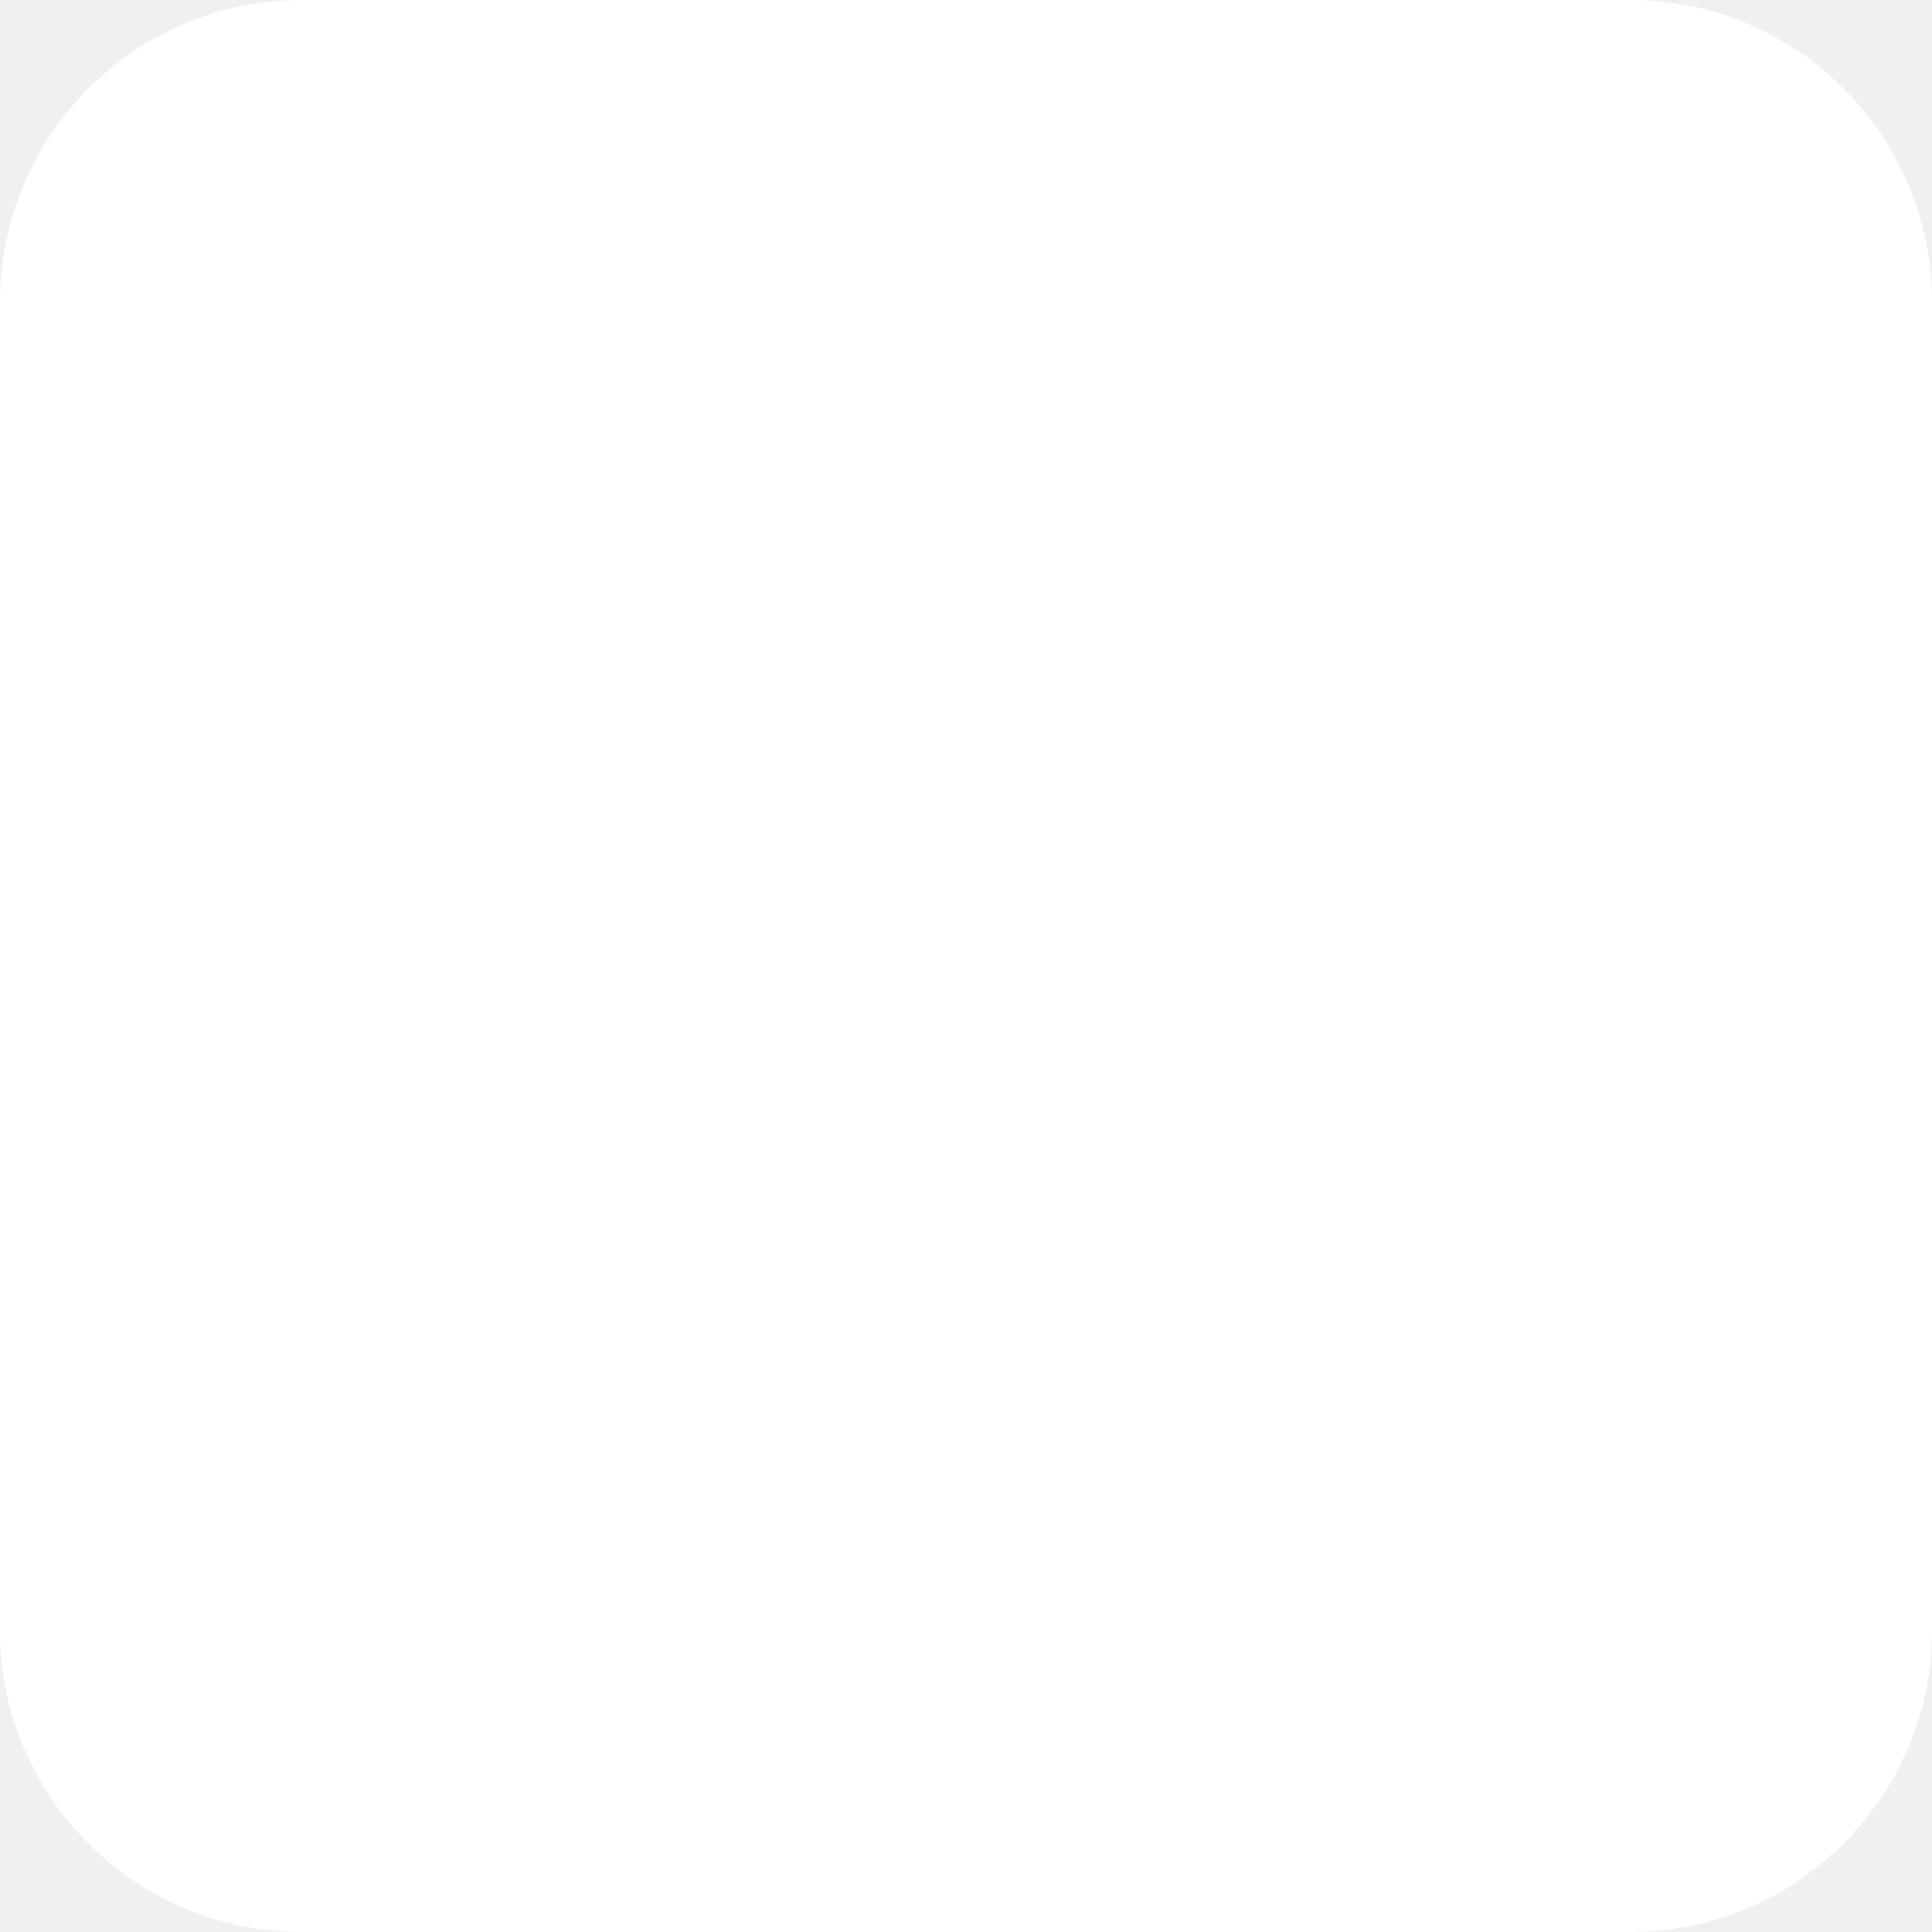
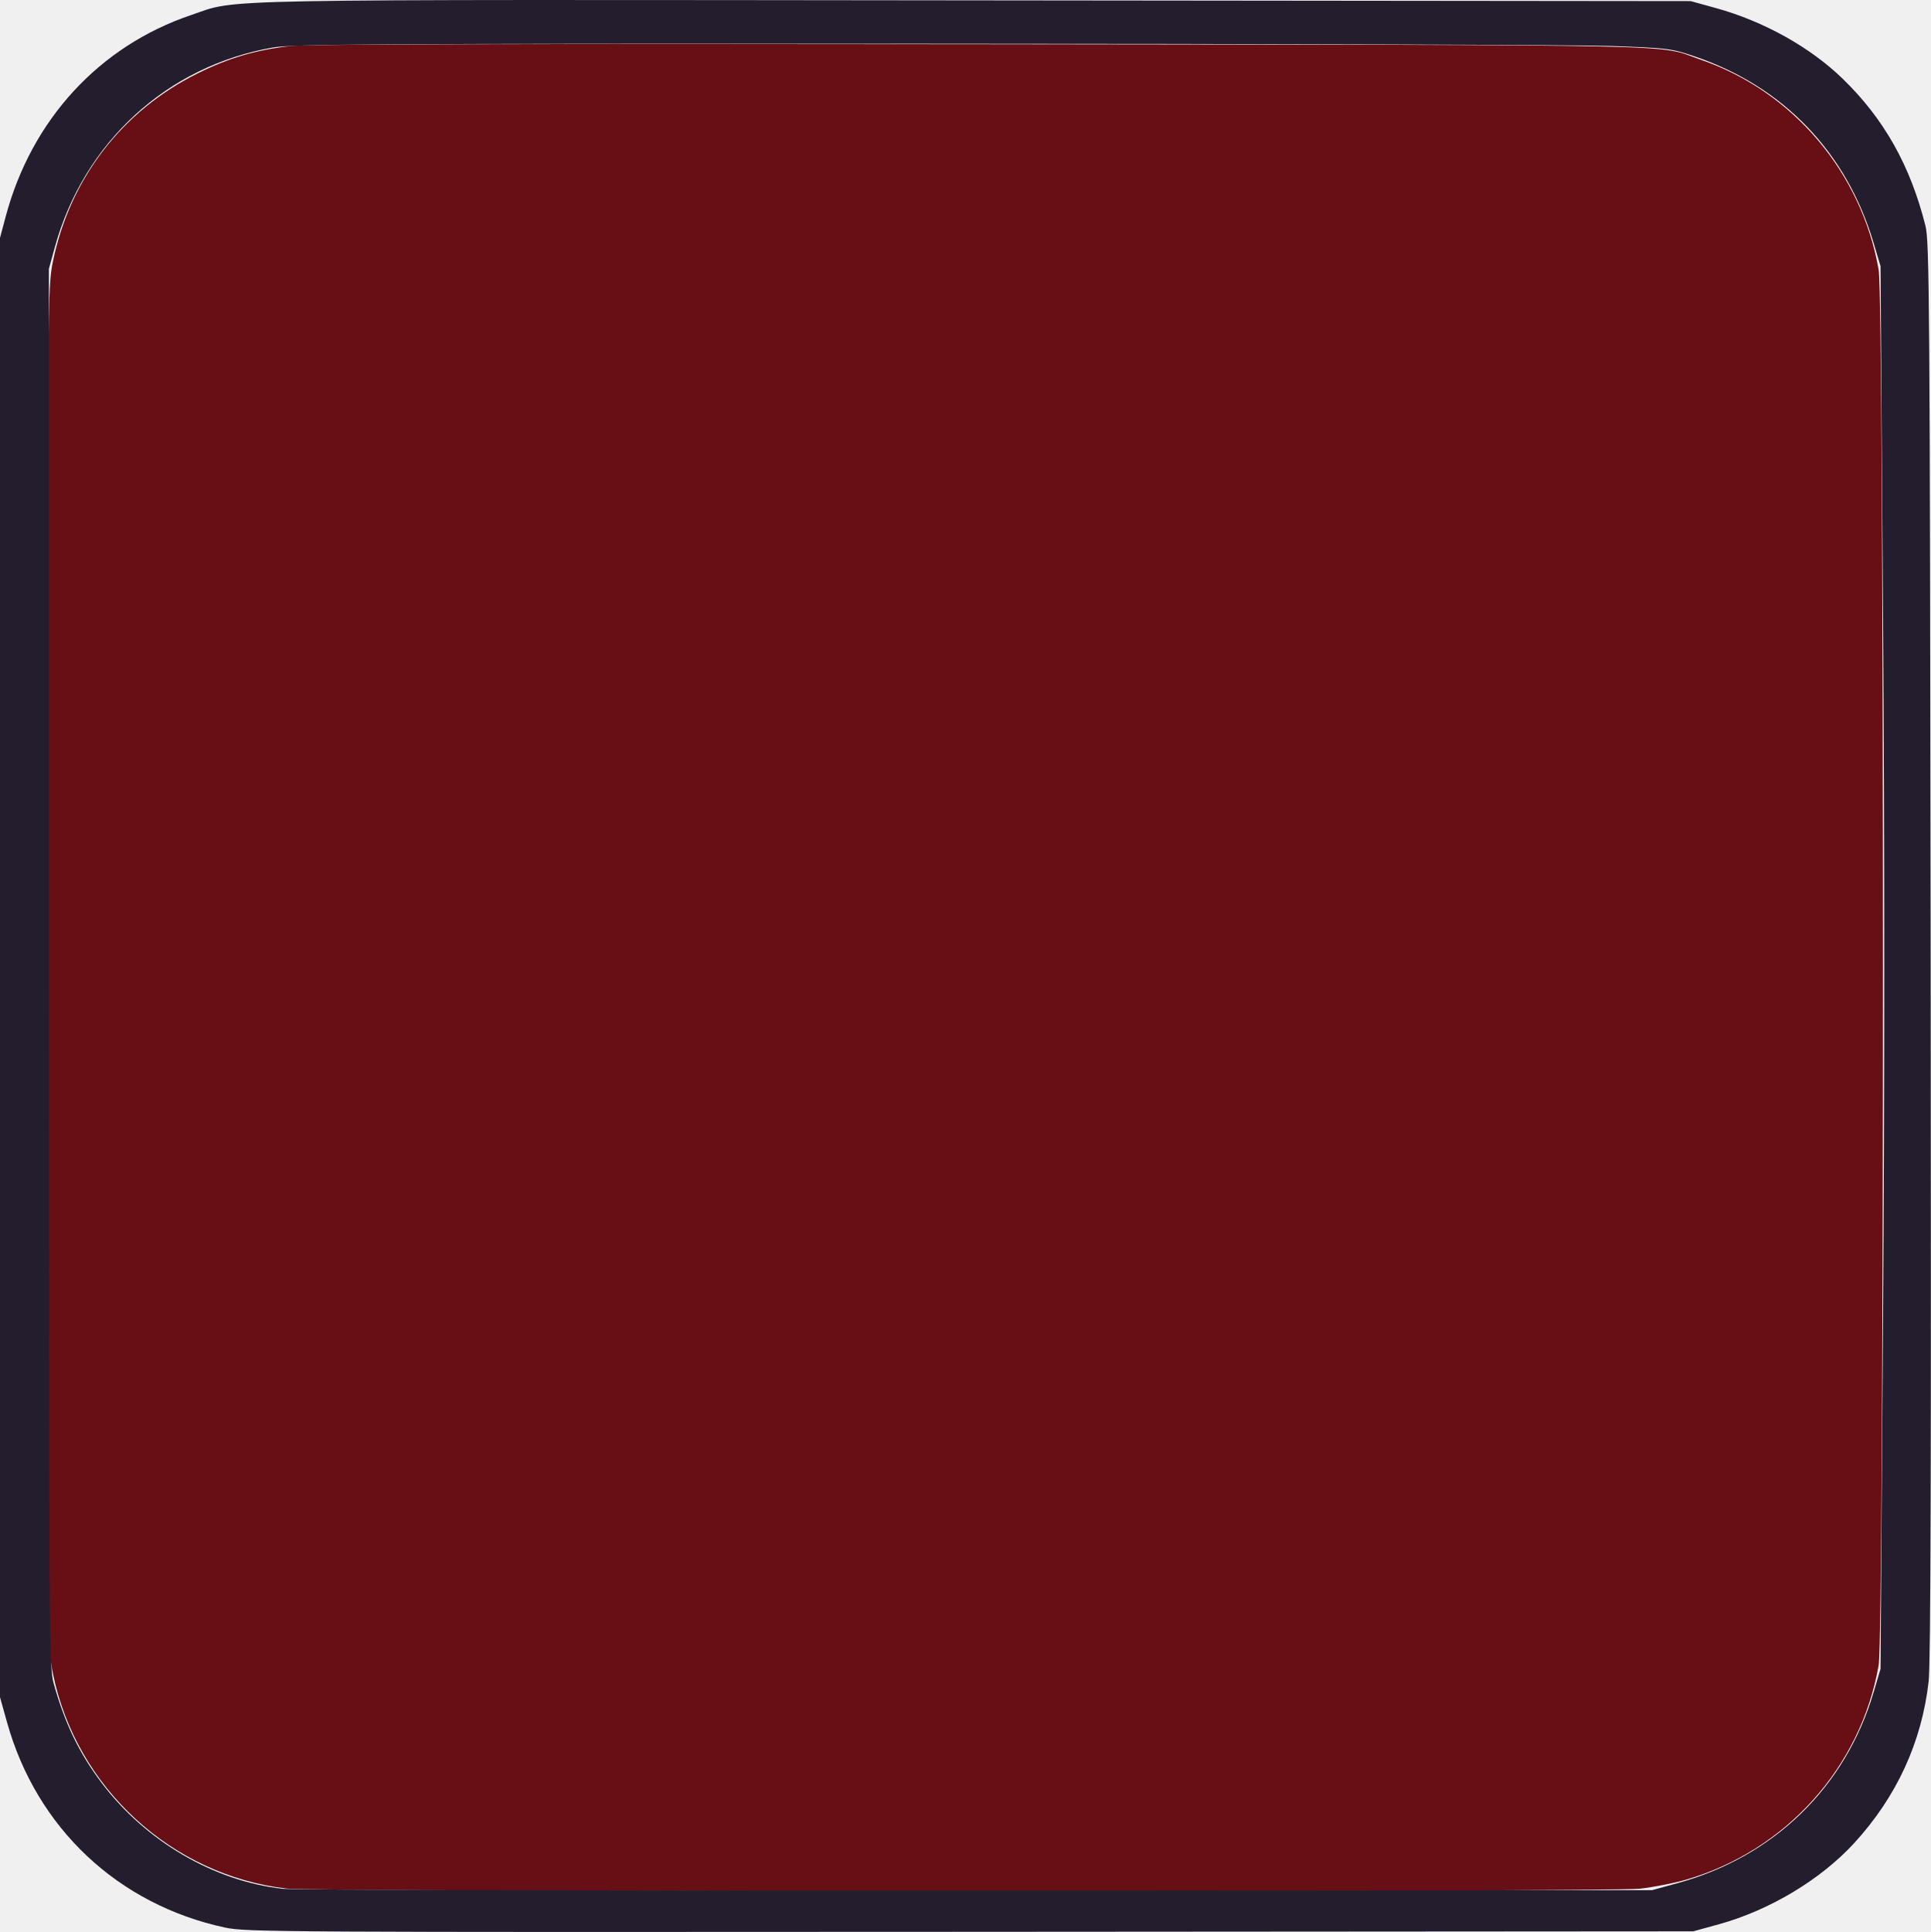
- <svg xmlns="http://www.w3.org/2000/svg" width="32" height="32" viewBox="0 0 32 32" fill="none" version="1.1" id="svg4">
-   <defs id="defs8" />
-   <rect x="0" y="0" width="32" height="32" rx="5" fill="#ffffff" id="rect2" />
+ <svg xmlns="http://www.w3.org/2000/svg" version="1.1" id="svg1" width="132.644" height="132.704" viewBox="0 0 132.644 132.704">
+   <defs id="defs1" />
+   <g id="g1" transform="translate(-0.265165,-0.09978785)">
+     <path style="fill:#680f15;fill-opacity:1;stroke-width:0.177" d="M 19.976,129.822 C 12.073,128.918 5.495,122.874 3.901,115.054 3.537,113.265 3.536,113.085 3.536,66.556 c 0,-46.279 0.003,-46.718 0.36,-48.468 1.164,-5.713 4.766,-10.39 9.982,-12.963 2.149,-1.06 3.961,-1.592 6.364,-1.867 1.067,-0.122 16.695,-0.162 47.465,-0.121 50.32,0.067 46.227,-0.021 49.409,1.072 6.312,2.168 11.035,7.749 12.203,14.42 0.391,2.232 0.391,93.623 0,95.855 -1.228,7.012 -6.375,12.738 -13.236,14.727 -0.817,0.237 -2.249,0.516 -3.181,0.62 -2.074,0.231 -90.901,0.223 -92.925,-0.009 z" id="path2" />
+     <path style="fill:#241d2d;fill-opacity:1;stroke-width:0.177" d="M 15.733,132.502 C 8.367,130.92 2.778,125.661 0.749,118.402 L 0.265,116.673 V 66.556 16.44 L 0.656,14.976 C 2.431,8.324 7.083,3.268 13.393,1.134 16.728,0.006 13.349,0.069 67.352,0.125 l 49.056,0.051 1.728,0.477 c 3.289,0.908 6.475,2.684 8.716,4.858 2.837,2.752 4.648,5.969 5.683,10.1 0.273,1.089 0.301,5.016 0.357,49.707 0.043,35.005 0.005,49.012 -0.138,50.274 -0.473,4.176 -2.2,7.928 -5.116,11.107 -2.297,2.505 -5.813,4.614 -9.291,5.573 l -1.764,0.486 -49.674,0.033 c -47.495,0.031 -49.74,0.018 -51.177,-0.29 z m 99.79,-3.057 c 6.621,-1.818 11.538,-6.615 13.457,-13.126 l 0.469,-1.591 0.173,-24.086 c 0.113,-15.734 0.113,-32.437 0,-48.172 l -0.173,-24.086 -0.473,-1.591 C 127.123,10.566 122.787,6.045 116.681,3.973 115.069,3.427 114.864,3.401 110.936,3.259 108.695,3.178 87.442,3.107 63.707,3.102 25.837,3.095 20.363,3.127 19.01,3.363 11.737,4.631 6.014,9.875 4.03,17.087 l -0.406,1.474 v 47.995 c 0,45.755 0.015,48.048 0.32,49.144 0.768,2.763 1.747,4.8 3.291,6.848 3.035,4.027 7.733,6.773 12.476,7.291 0.681,0.074 22.119,0.125 47.641,0.113 l 46.404,-0.022 z" id="path3" />
+   </g>
</svg>
